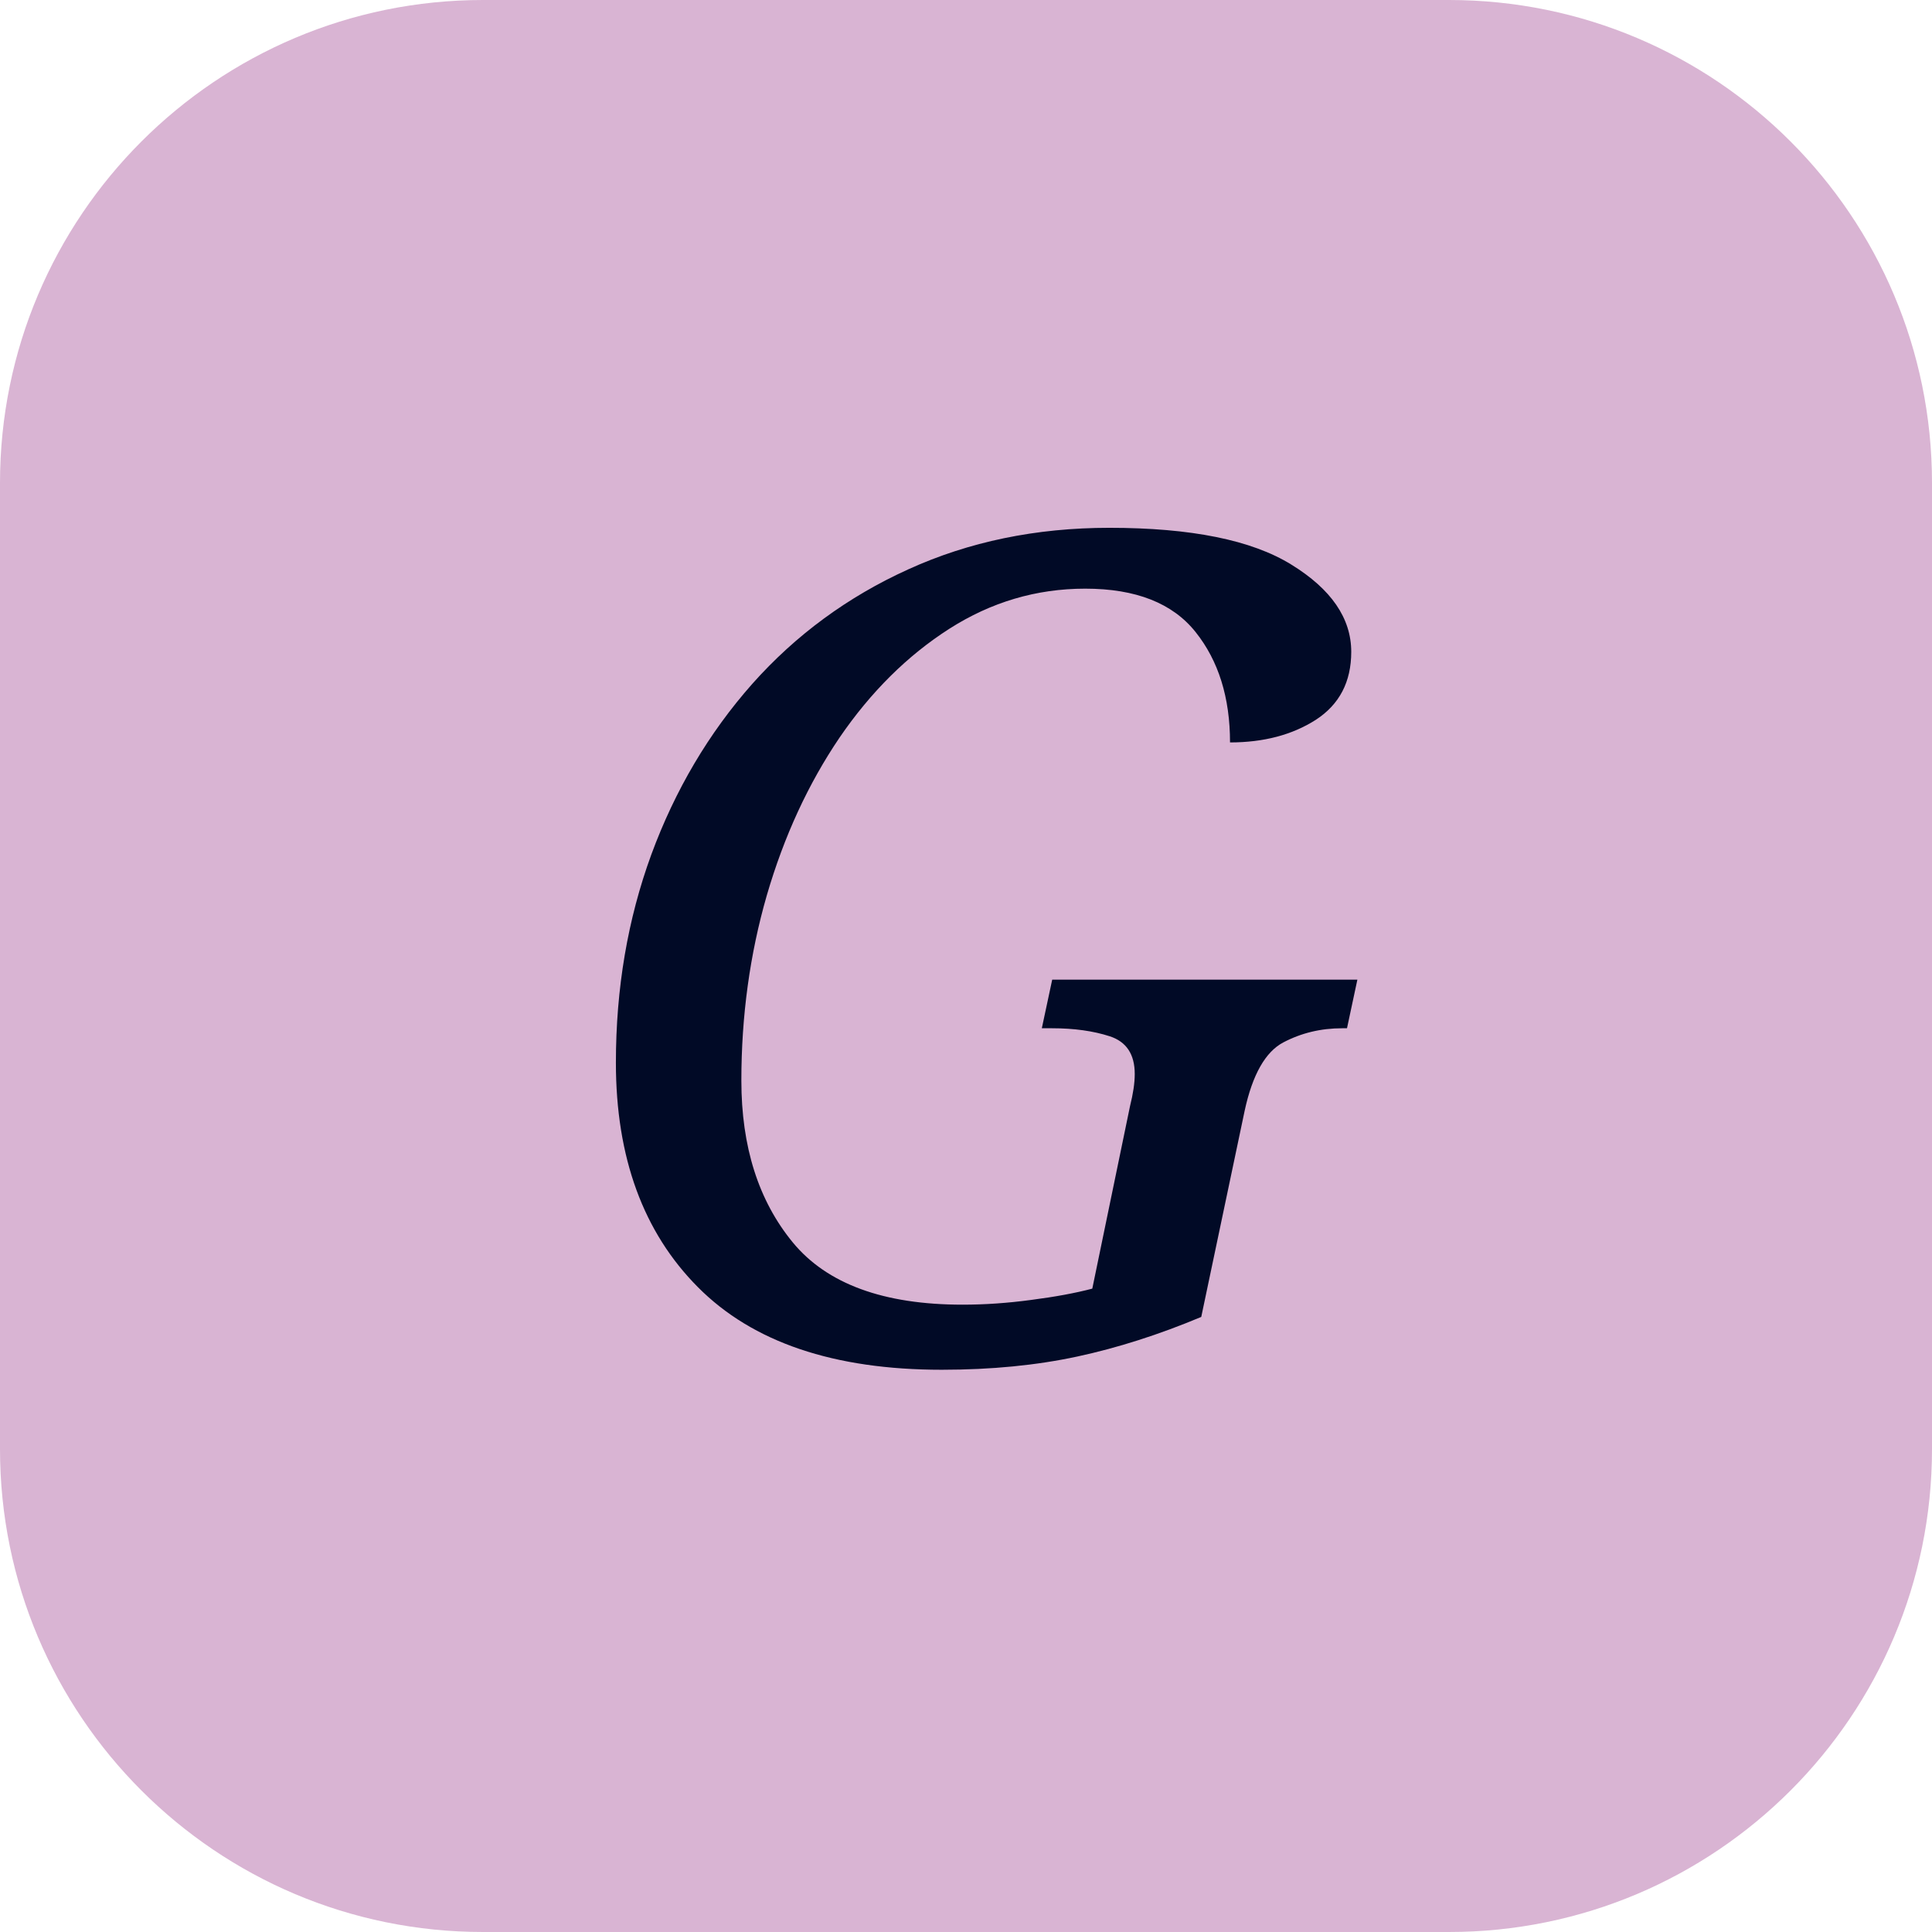
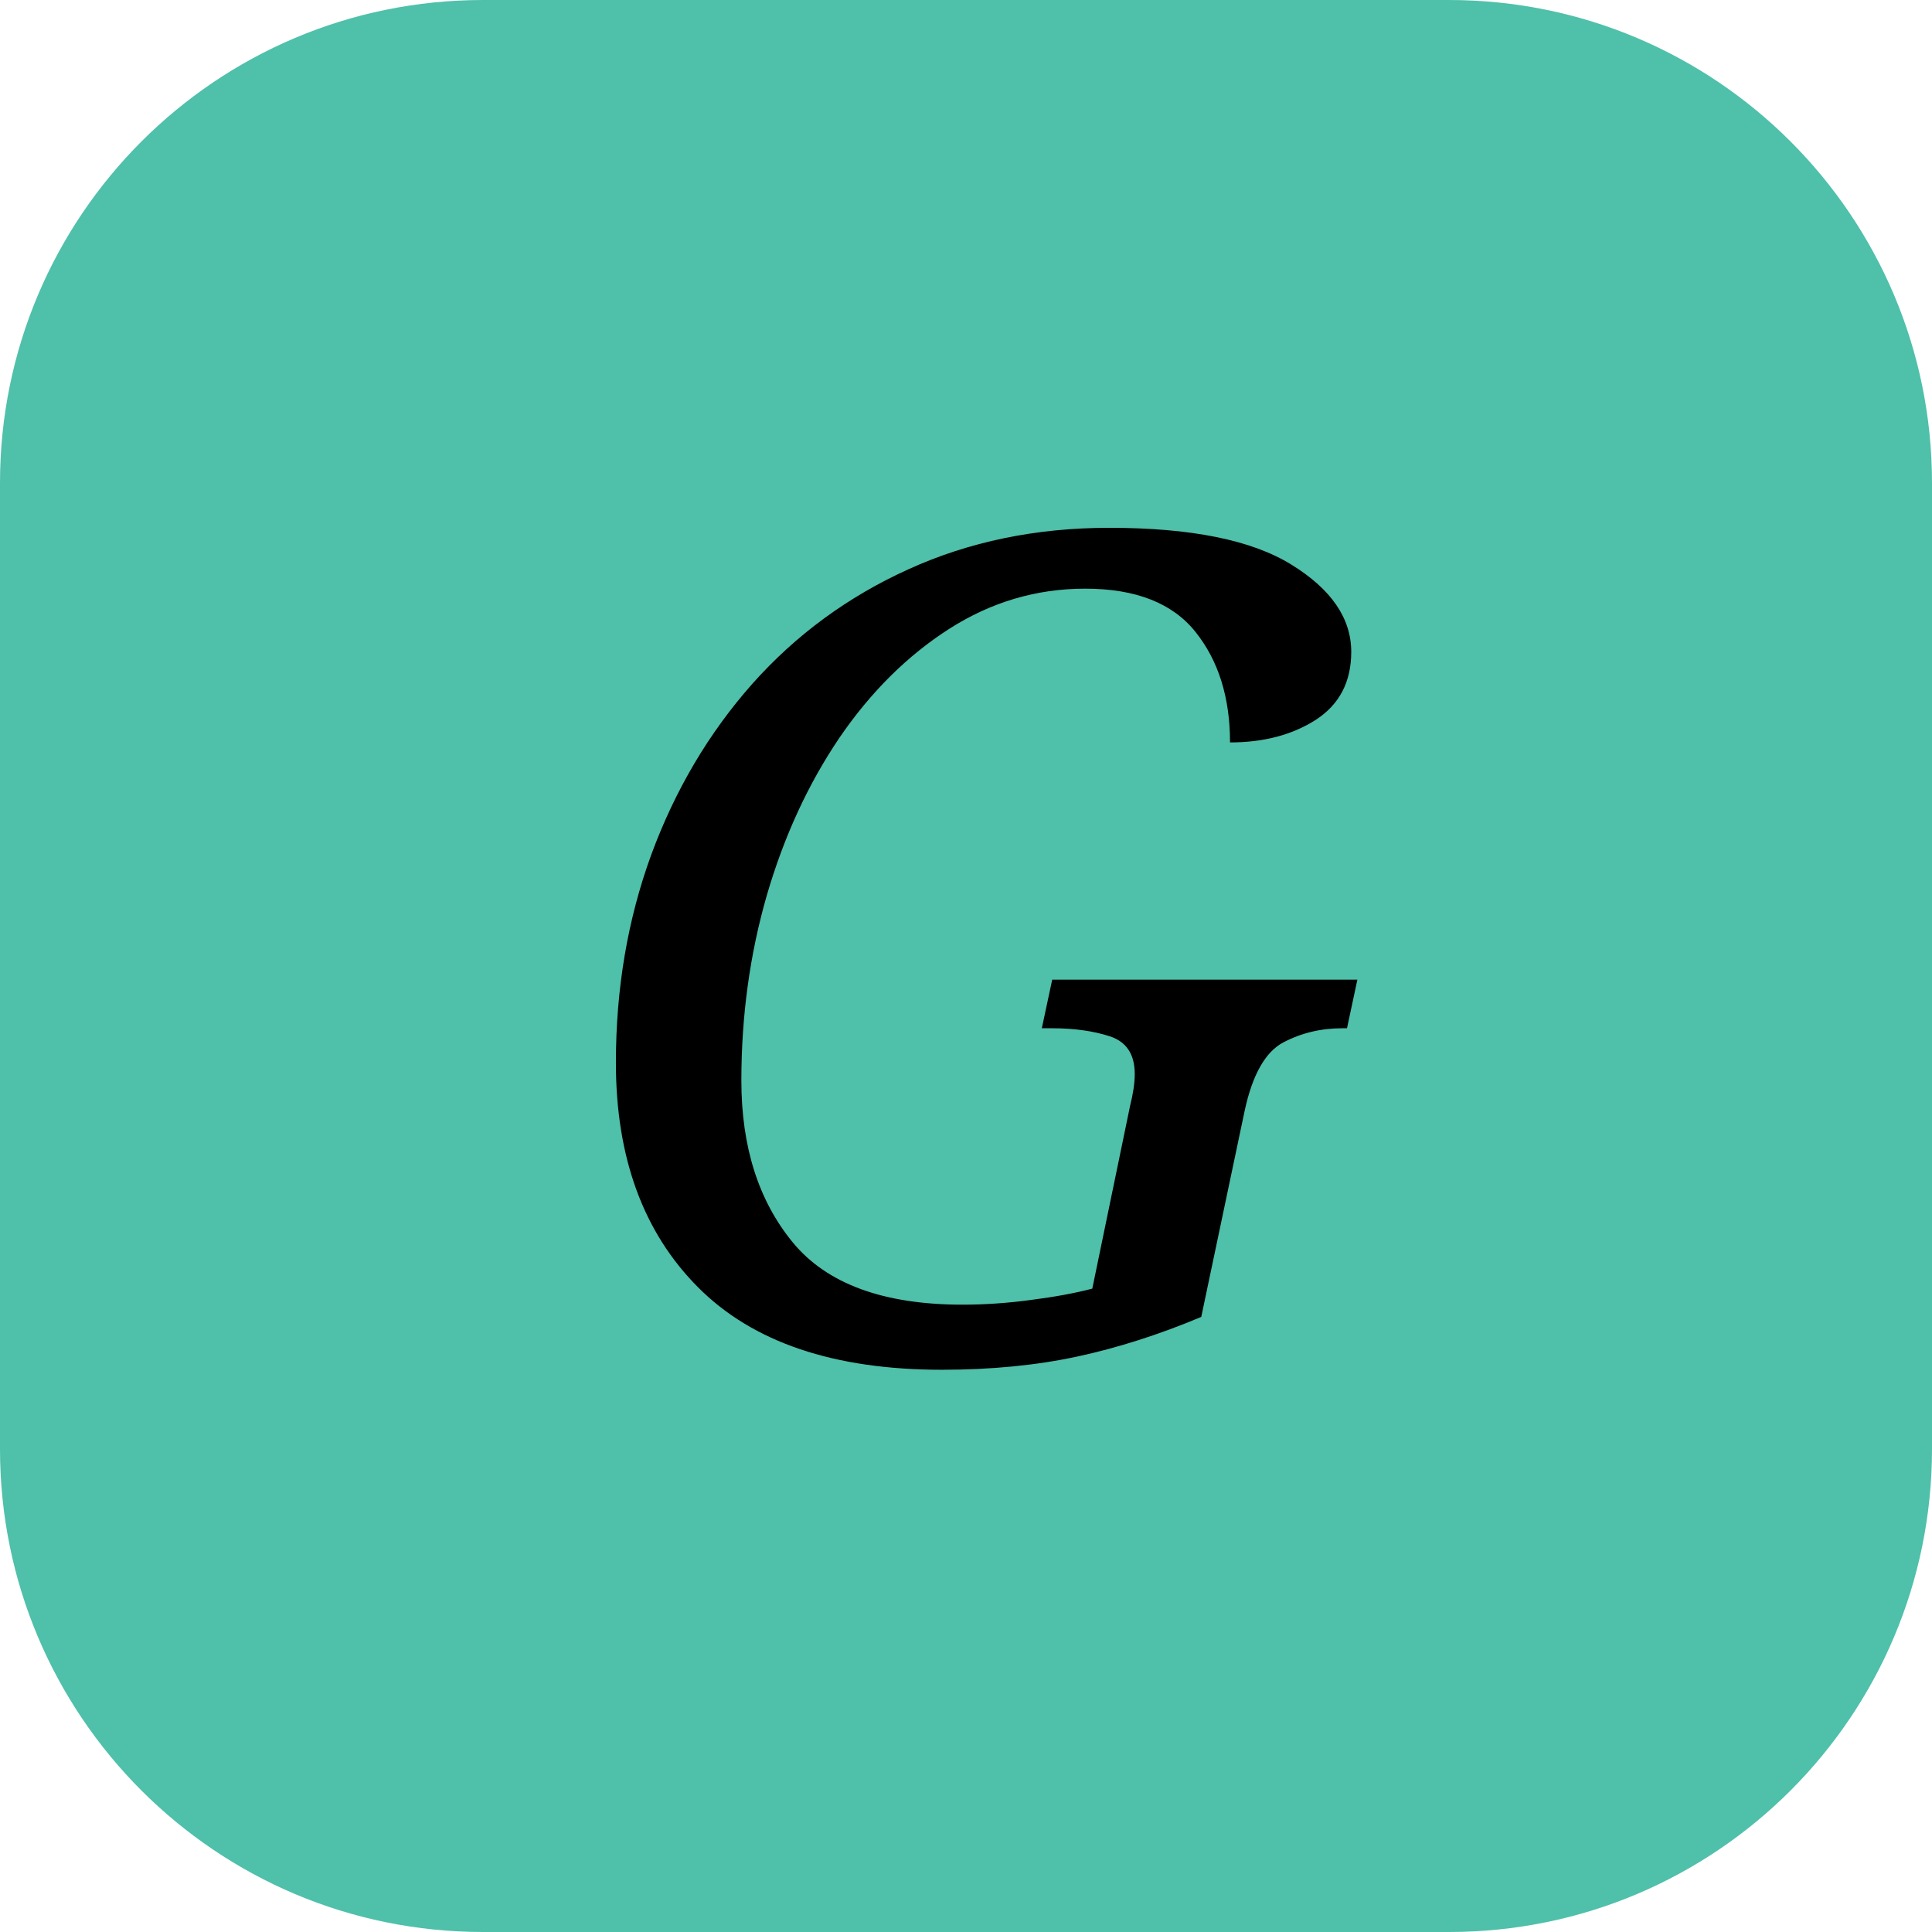
<svg xmlns="http://www.w3.org/2000/svg" viewBox="0 0 64 64">
-   <rect width="64" height="64" rx="16" fill="#D9B4D3" />
-   <text x="32" y="45" text-anchor="middle" font-family="Georgia, serif" font-style="italic" font-size="38" fill="#010A26">G</text>
+   <rect width="64" height="64" rx="16" fill="#4FC0AA" />
+   <text x="32" y="45" text-anchor="middle" font-family="Georgia, serif" font-style="italic" font-size="38" fill="#000000">G</text>
</svg>
